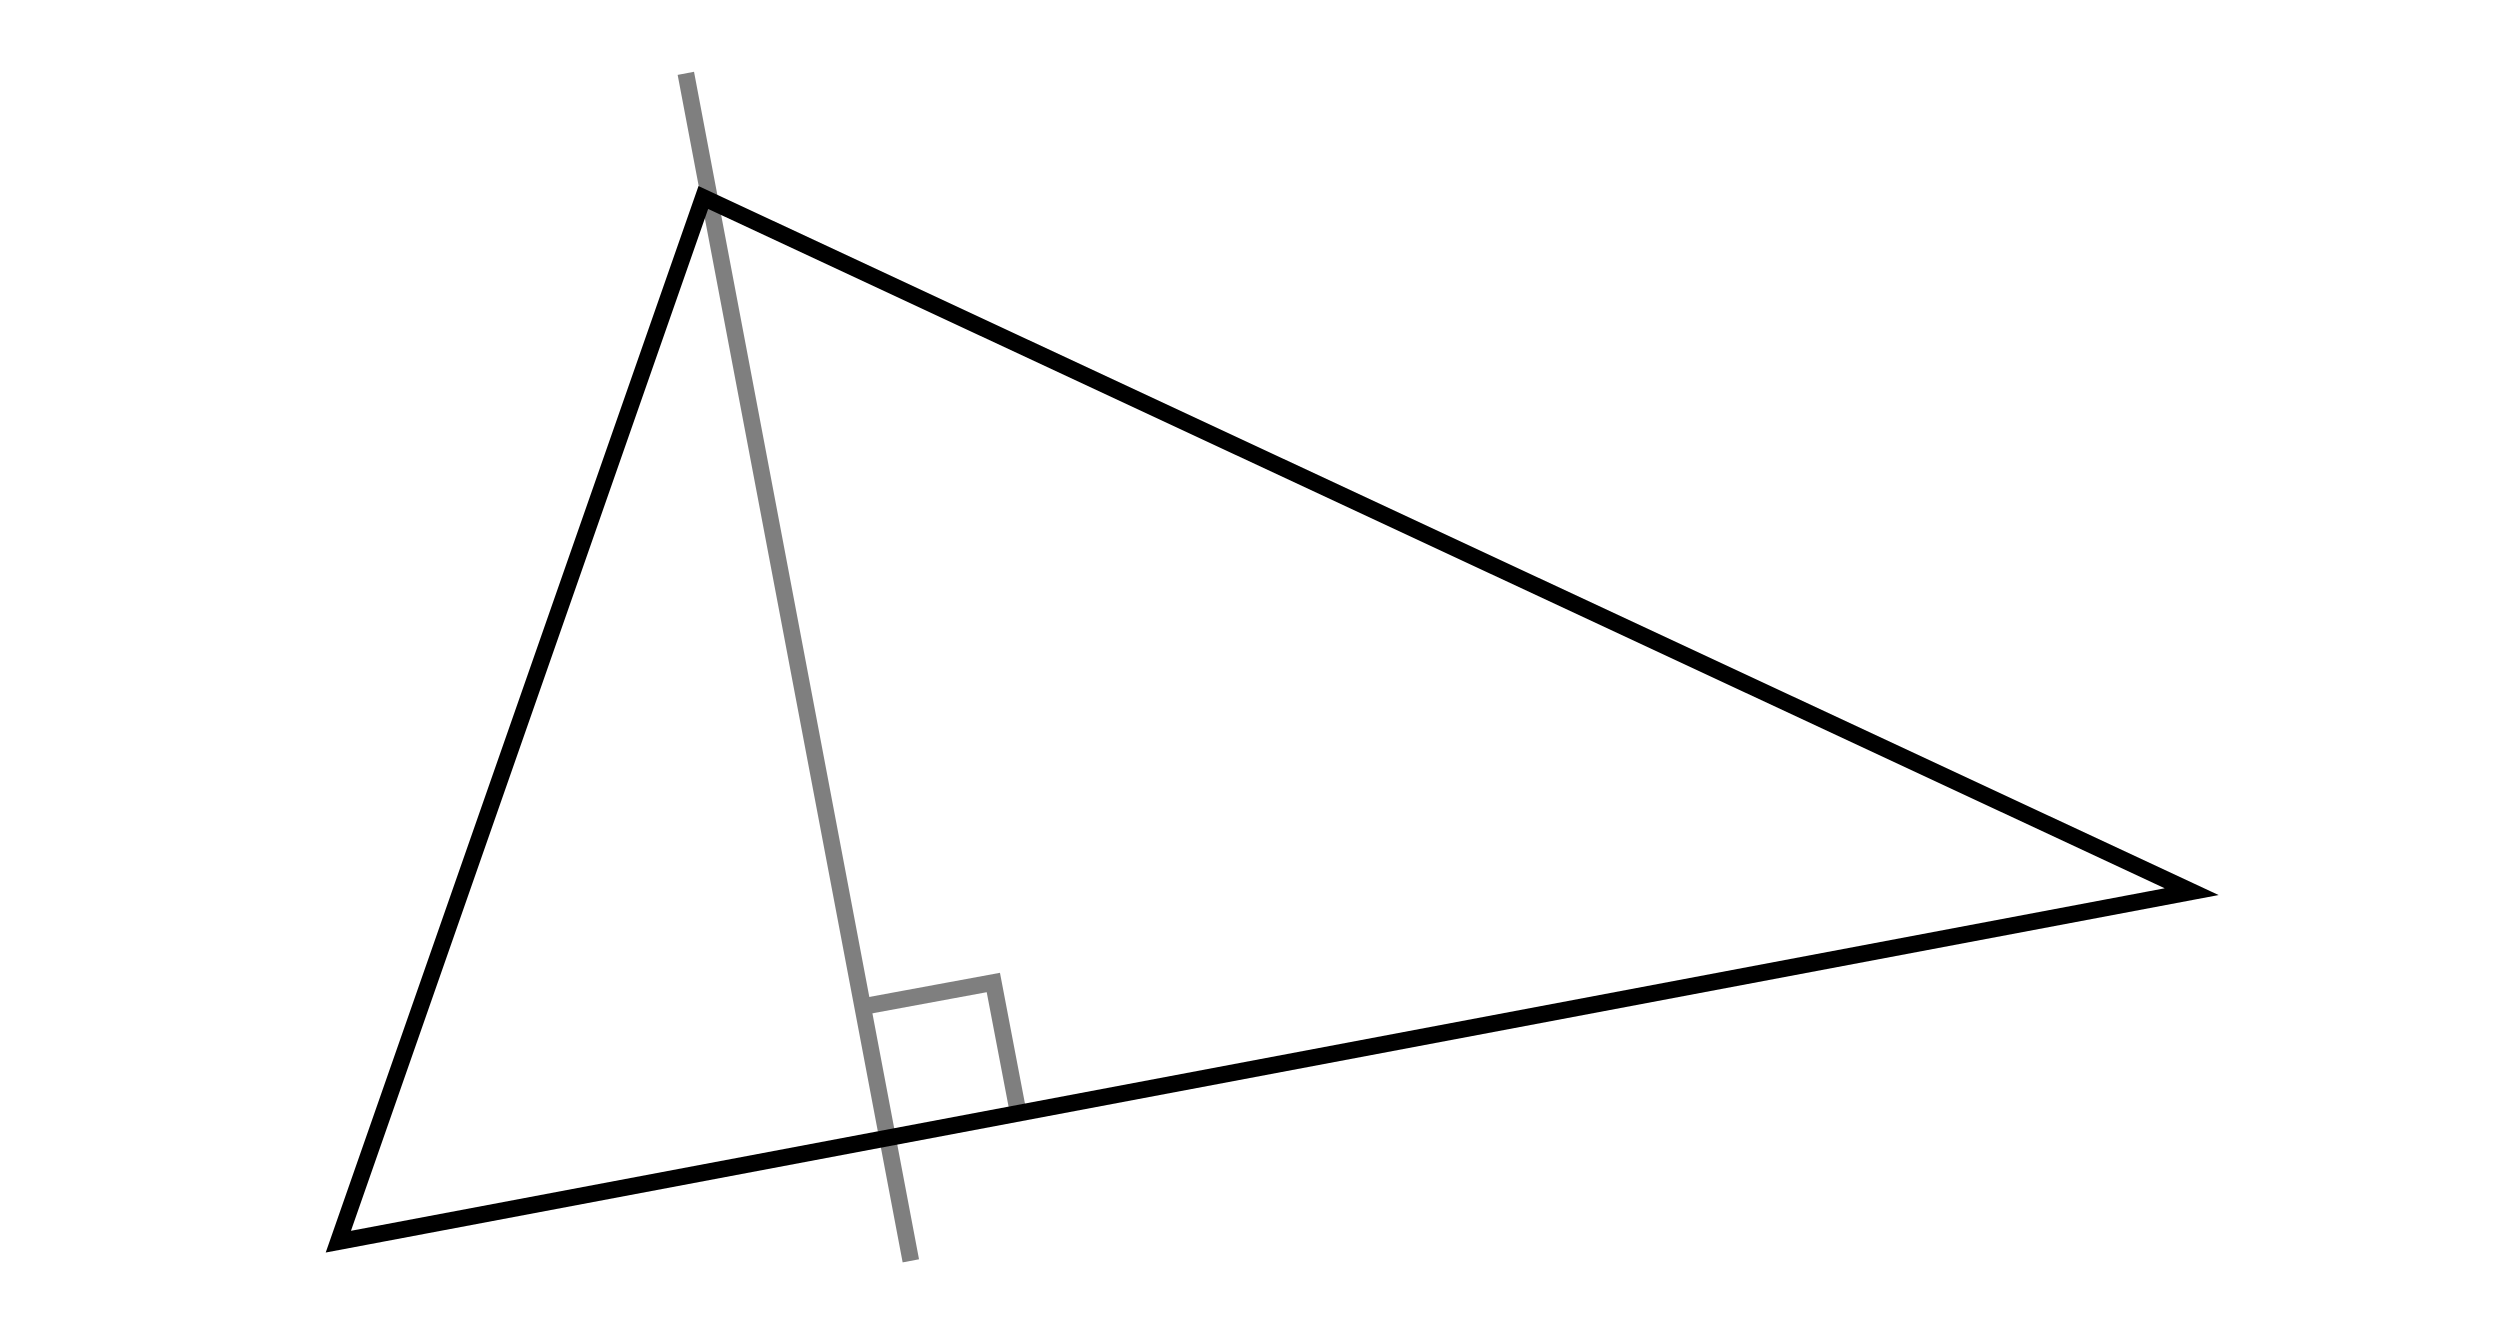
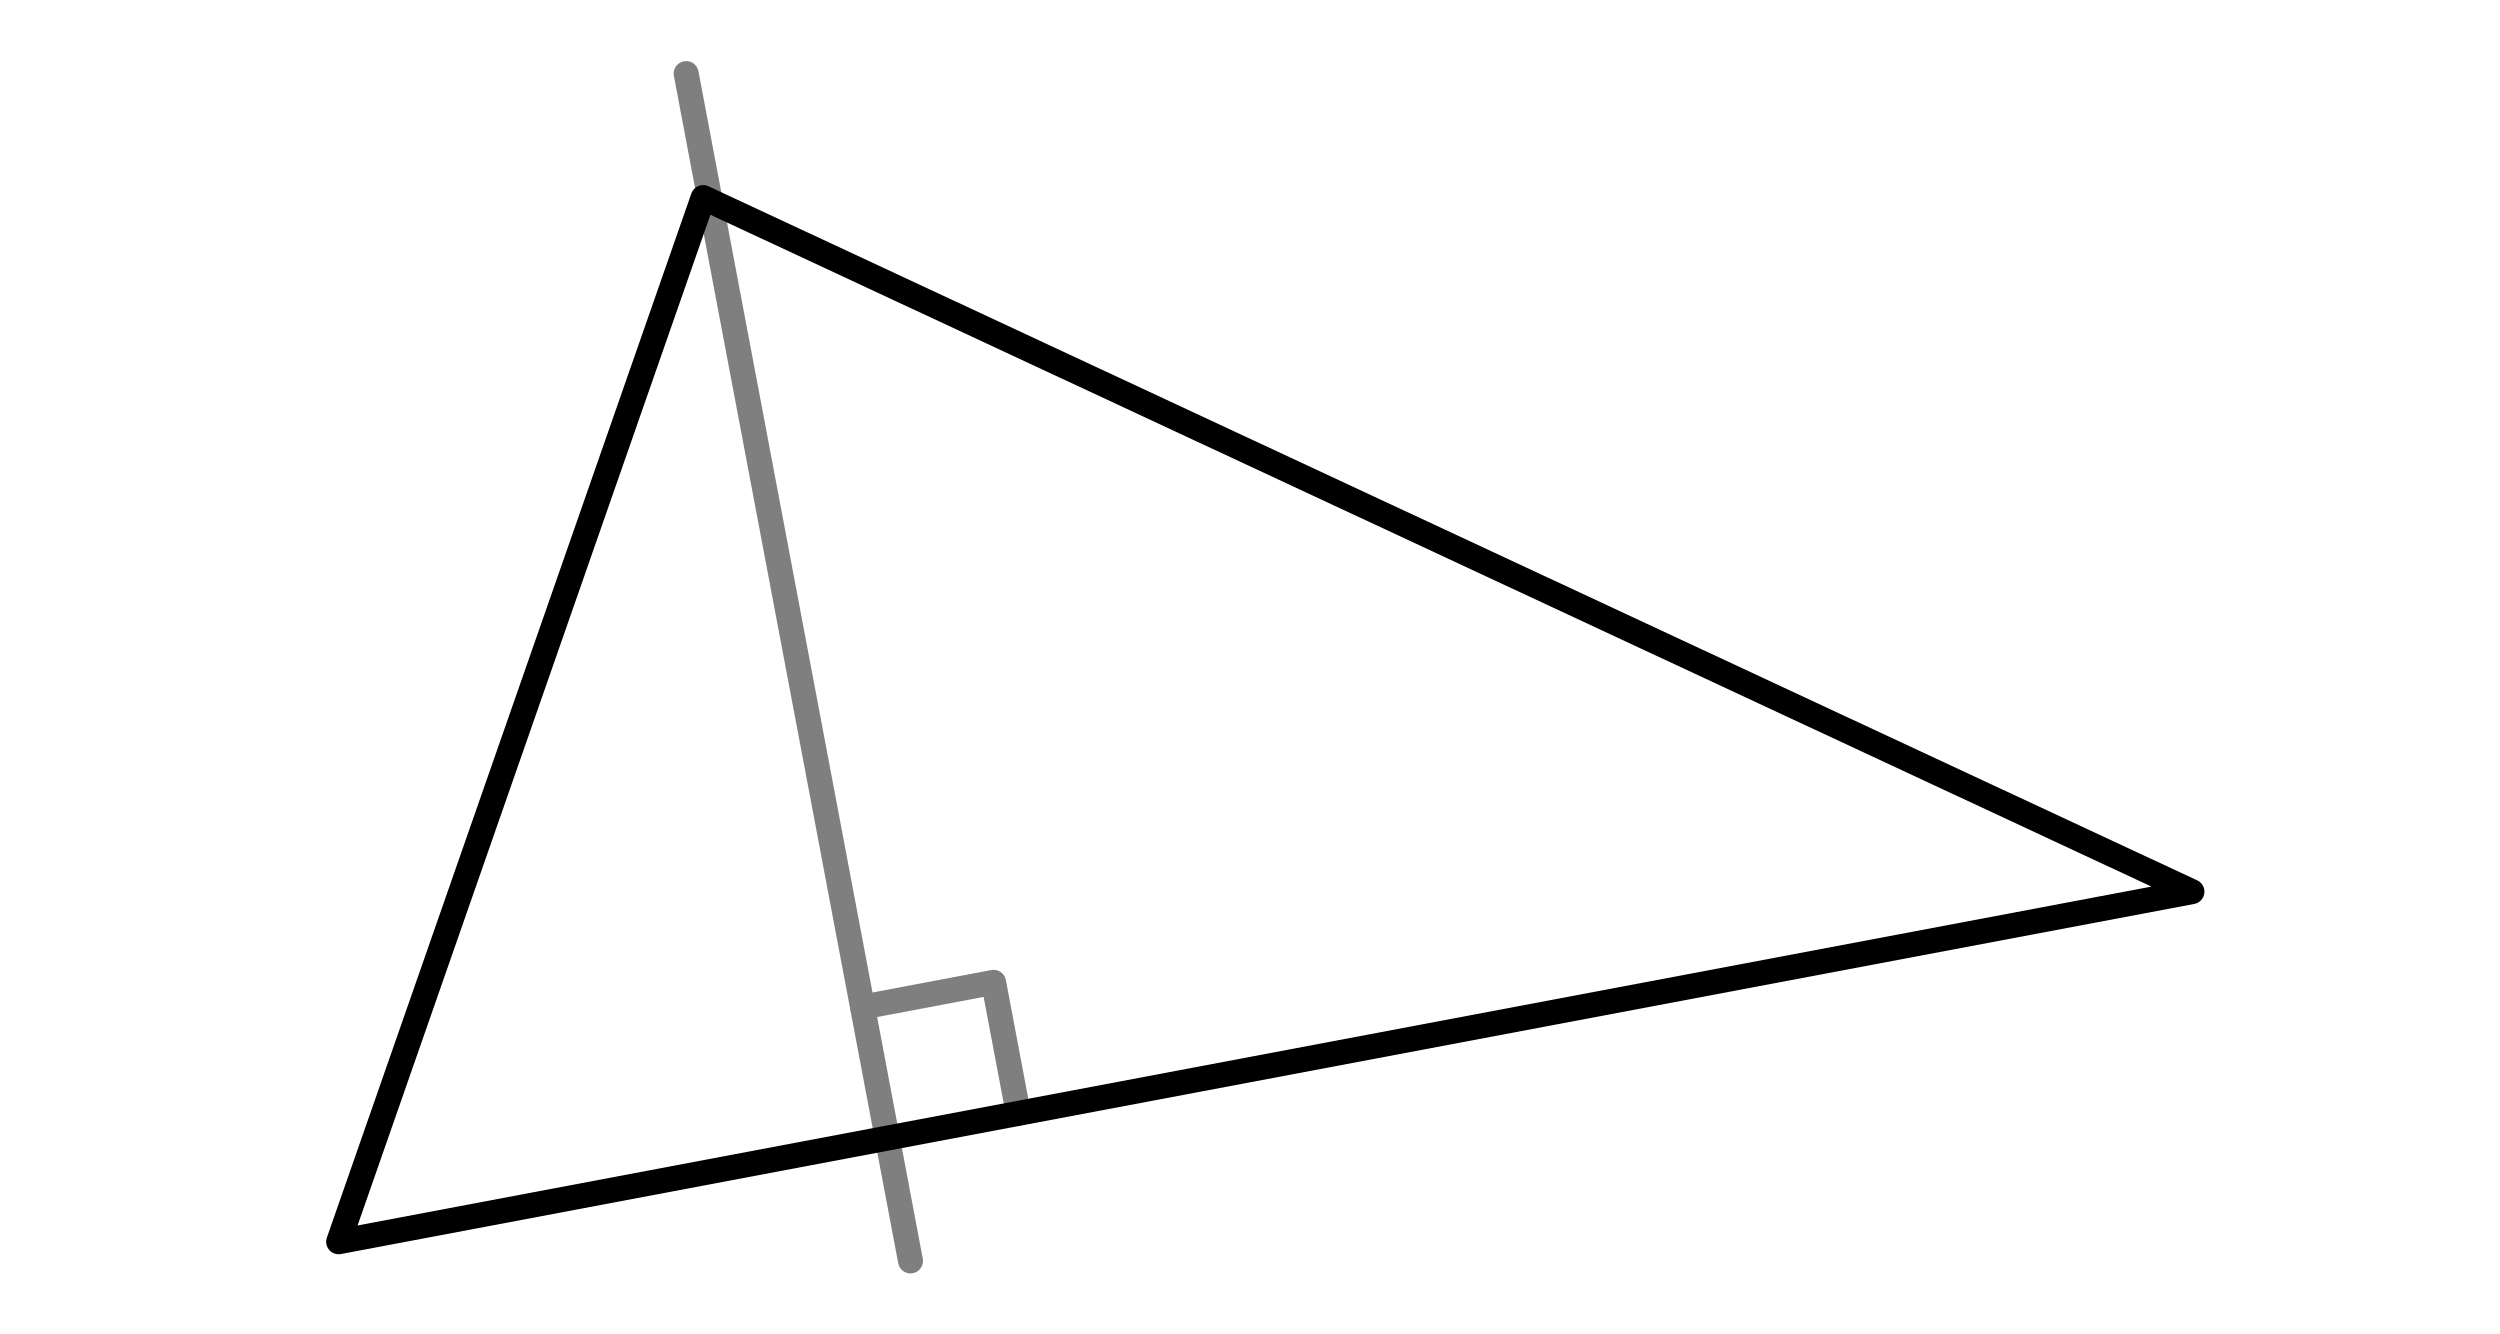
<svg xmlns="http://www.w3.org/2000/svg" viewBox="0 0 300 160">
-   <polygon points="40.6 149 263 107 84.4 23.7 40.6 149" fill="none" stroke="#000" stroke-miterlimit="10" stroke-width="2" />
-   <g opacity="0.5">
-     <line x1="82.3" y1="8.8" x2="109.3" y2="151.3" fill="none" stroke="#000" stroke-miterlimit="10" stroke-width="2" />
-     <polyline points="122.2 133.6 119.2 117.9 103.5 120.8" fill="none" stroke="#000" stroke-miterlimit="10" stroke-width="2" />
+   <g fill="none" stroke="#000" stroke-linecap="round" stroke-linejoin="round" stroke-width="3">
+     <path d="m40.64 149.01 222.39-42.01-178.65-83.29z" />
+     <g opacity=".5">
+       <path d="m82.34 8.83 26.92 142.48" />
+       <path d="m122.2 133.6-2.97-15.72-15.72 2.97" />
+     </g>
  </g>
</svg>
